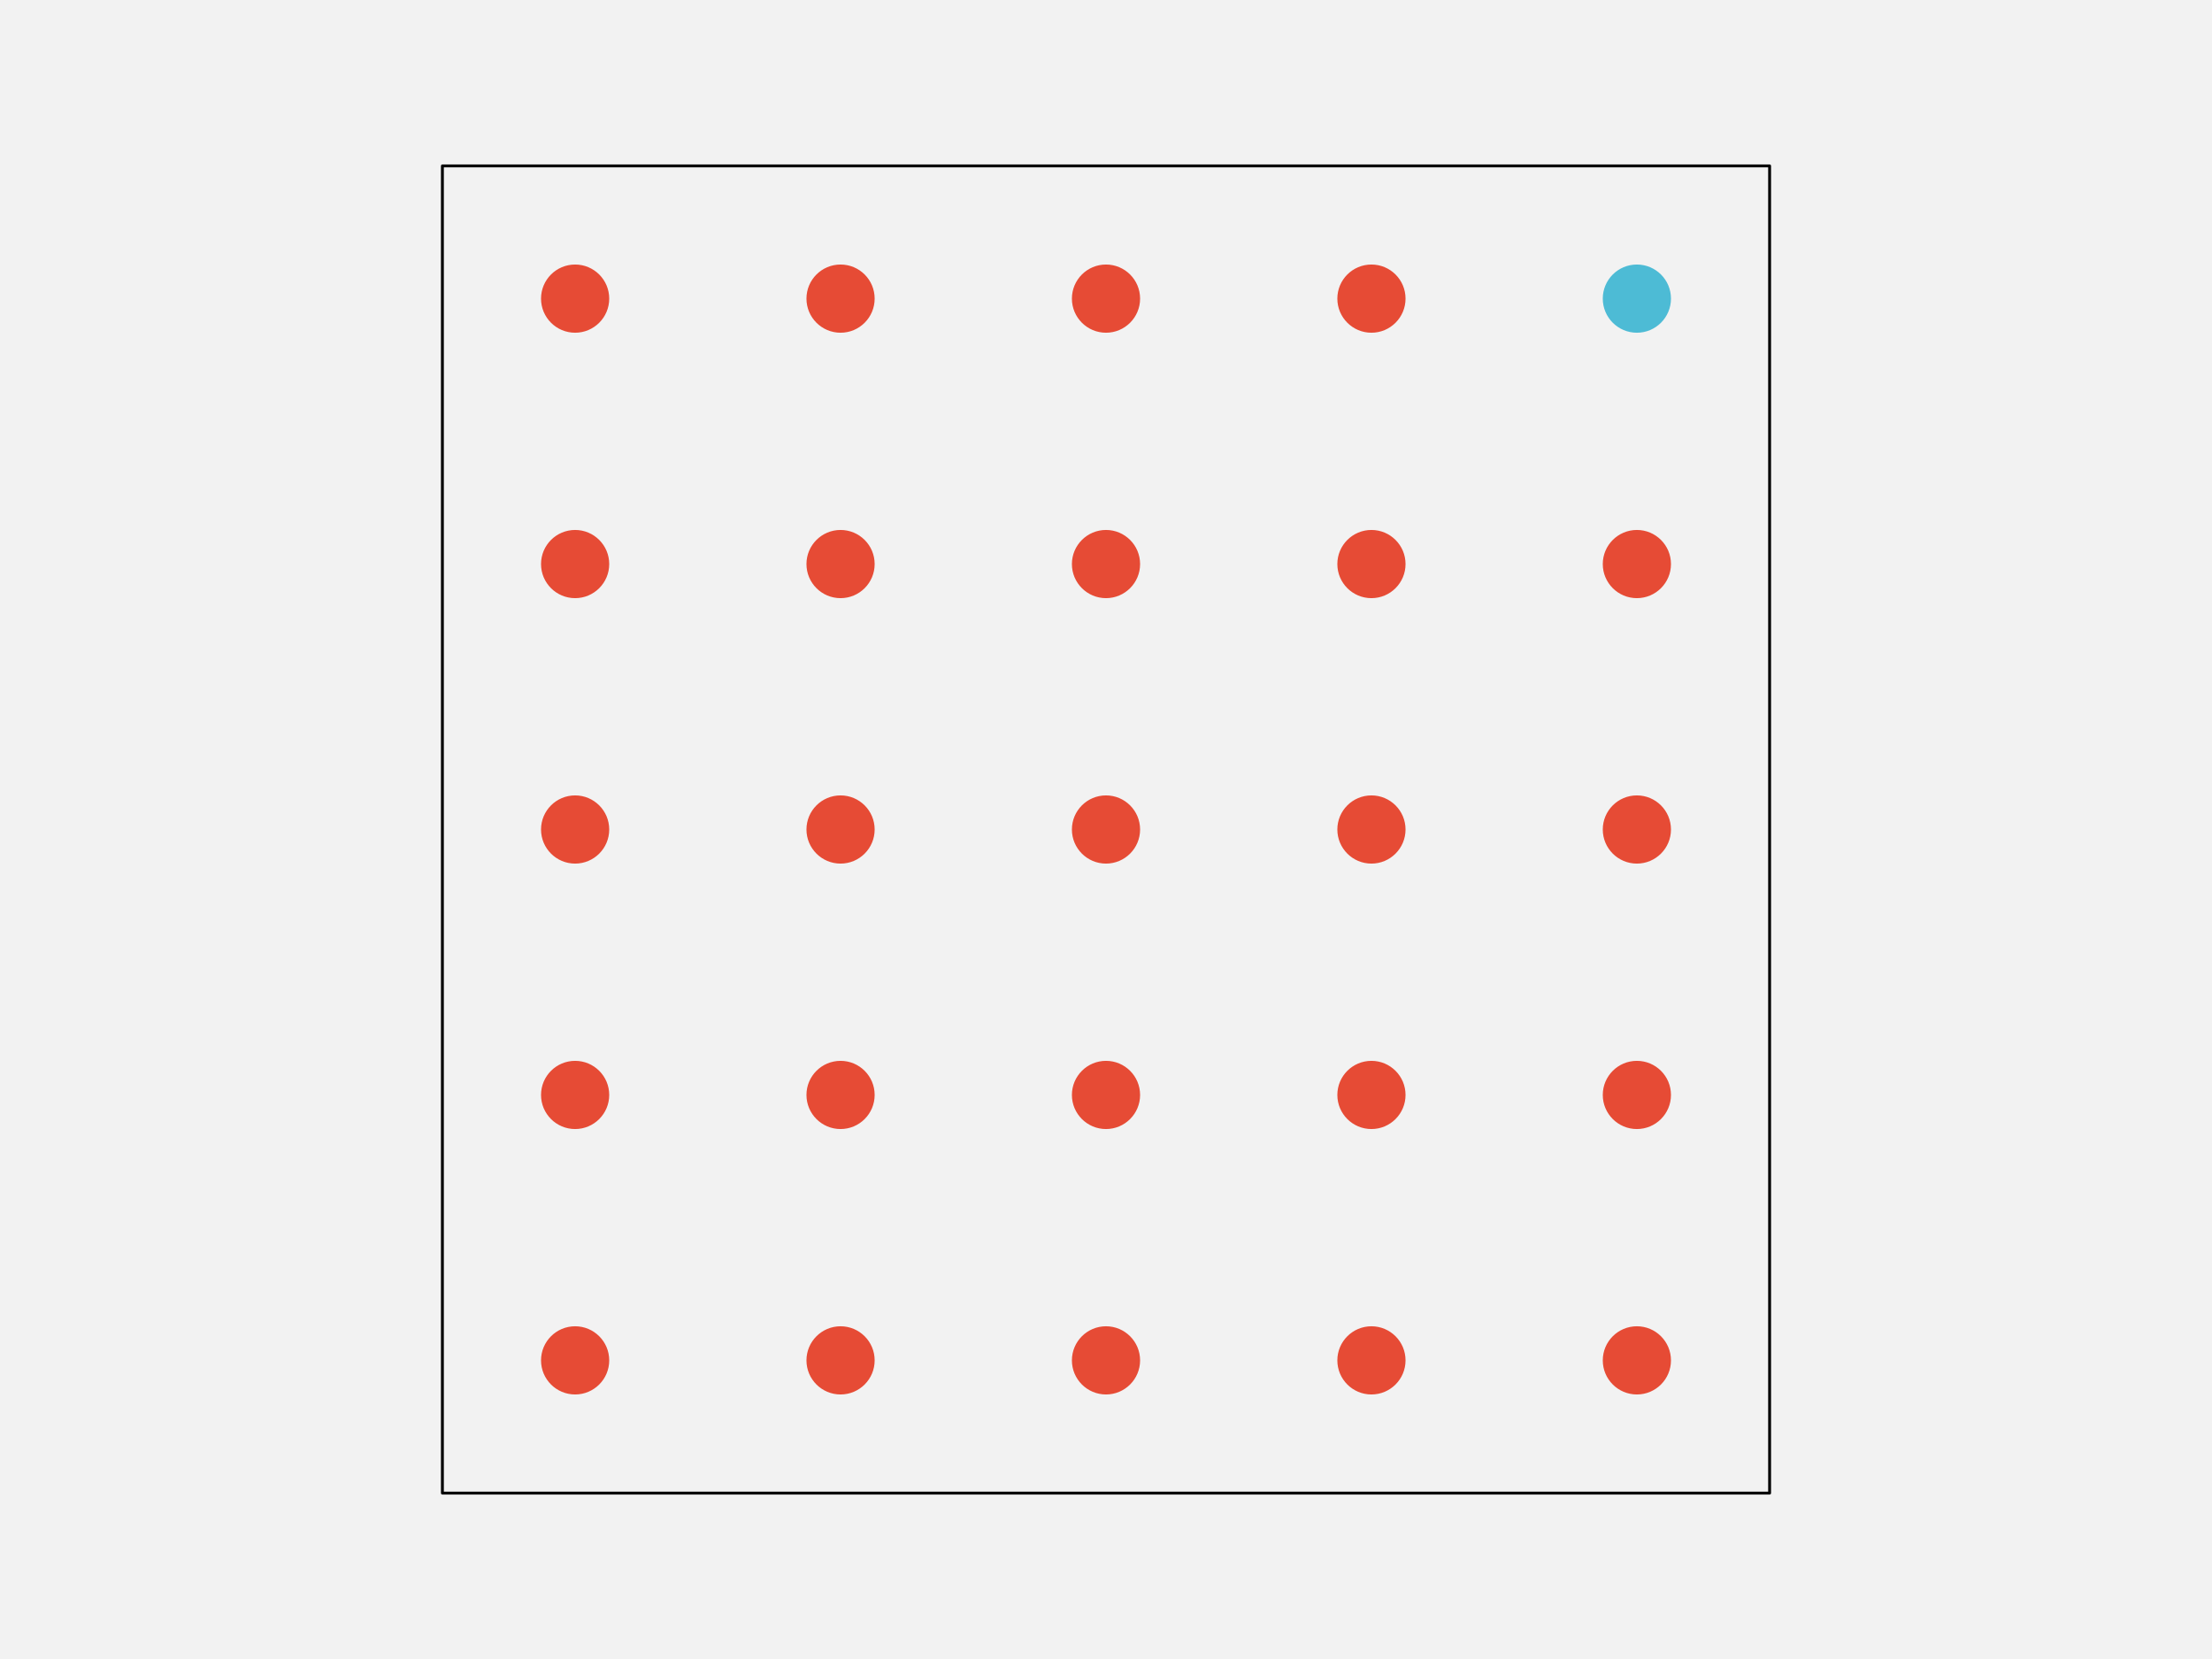
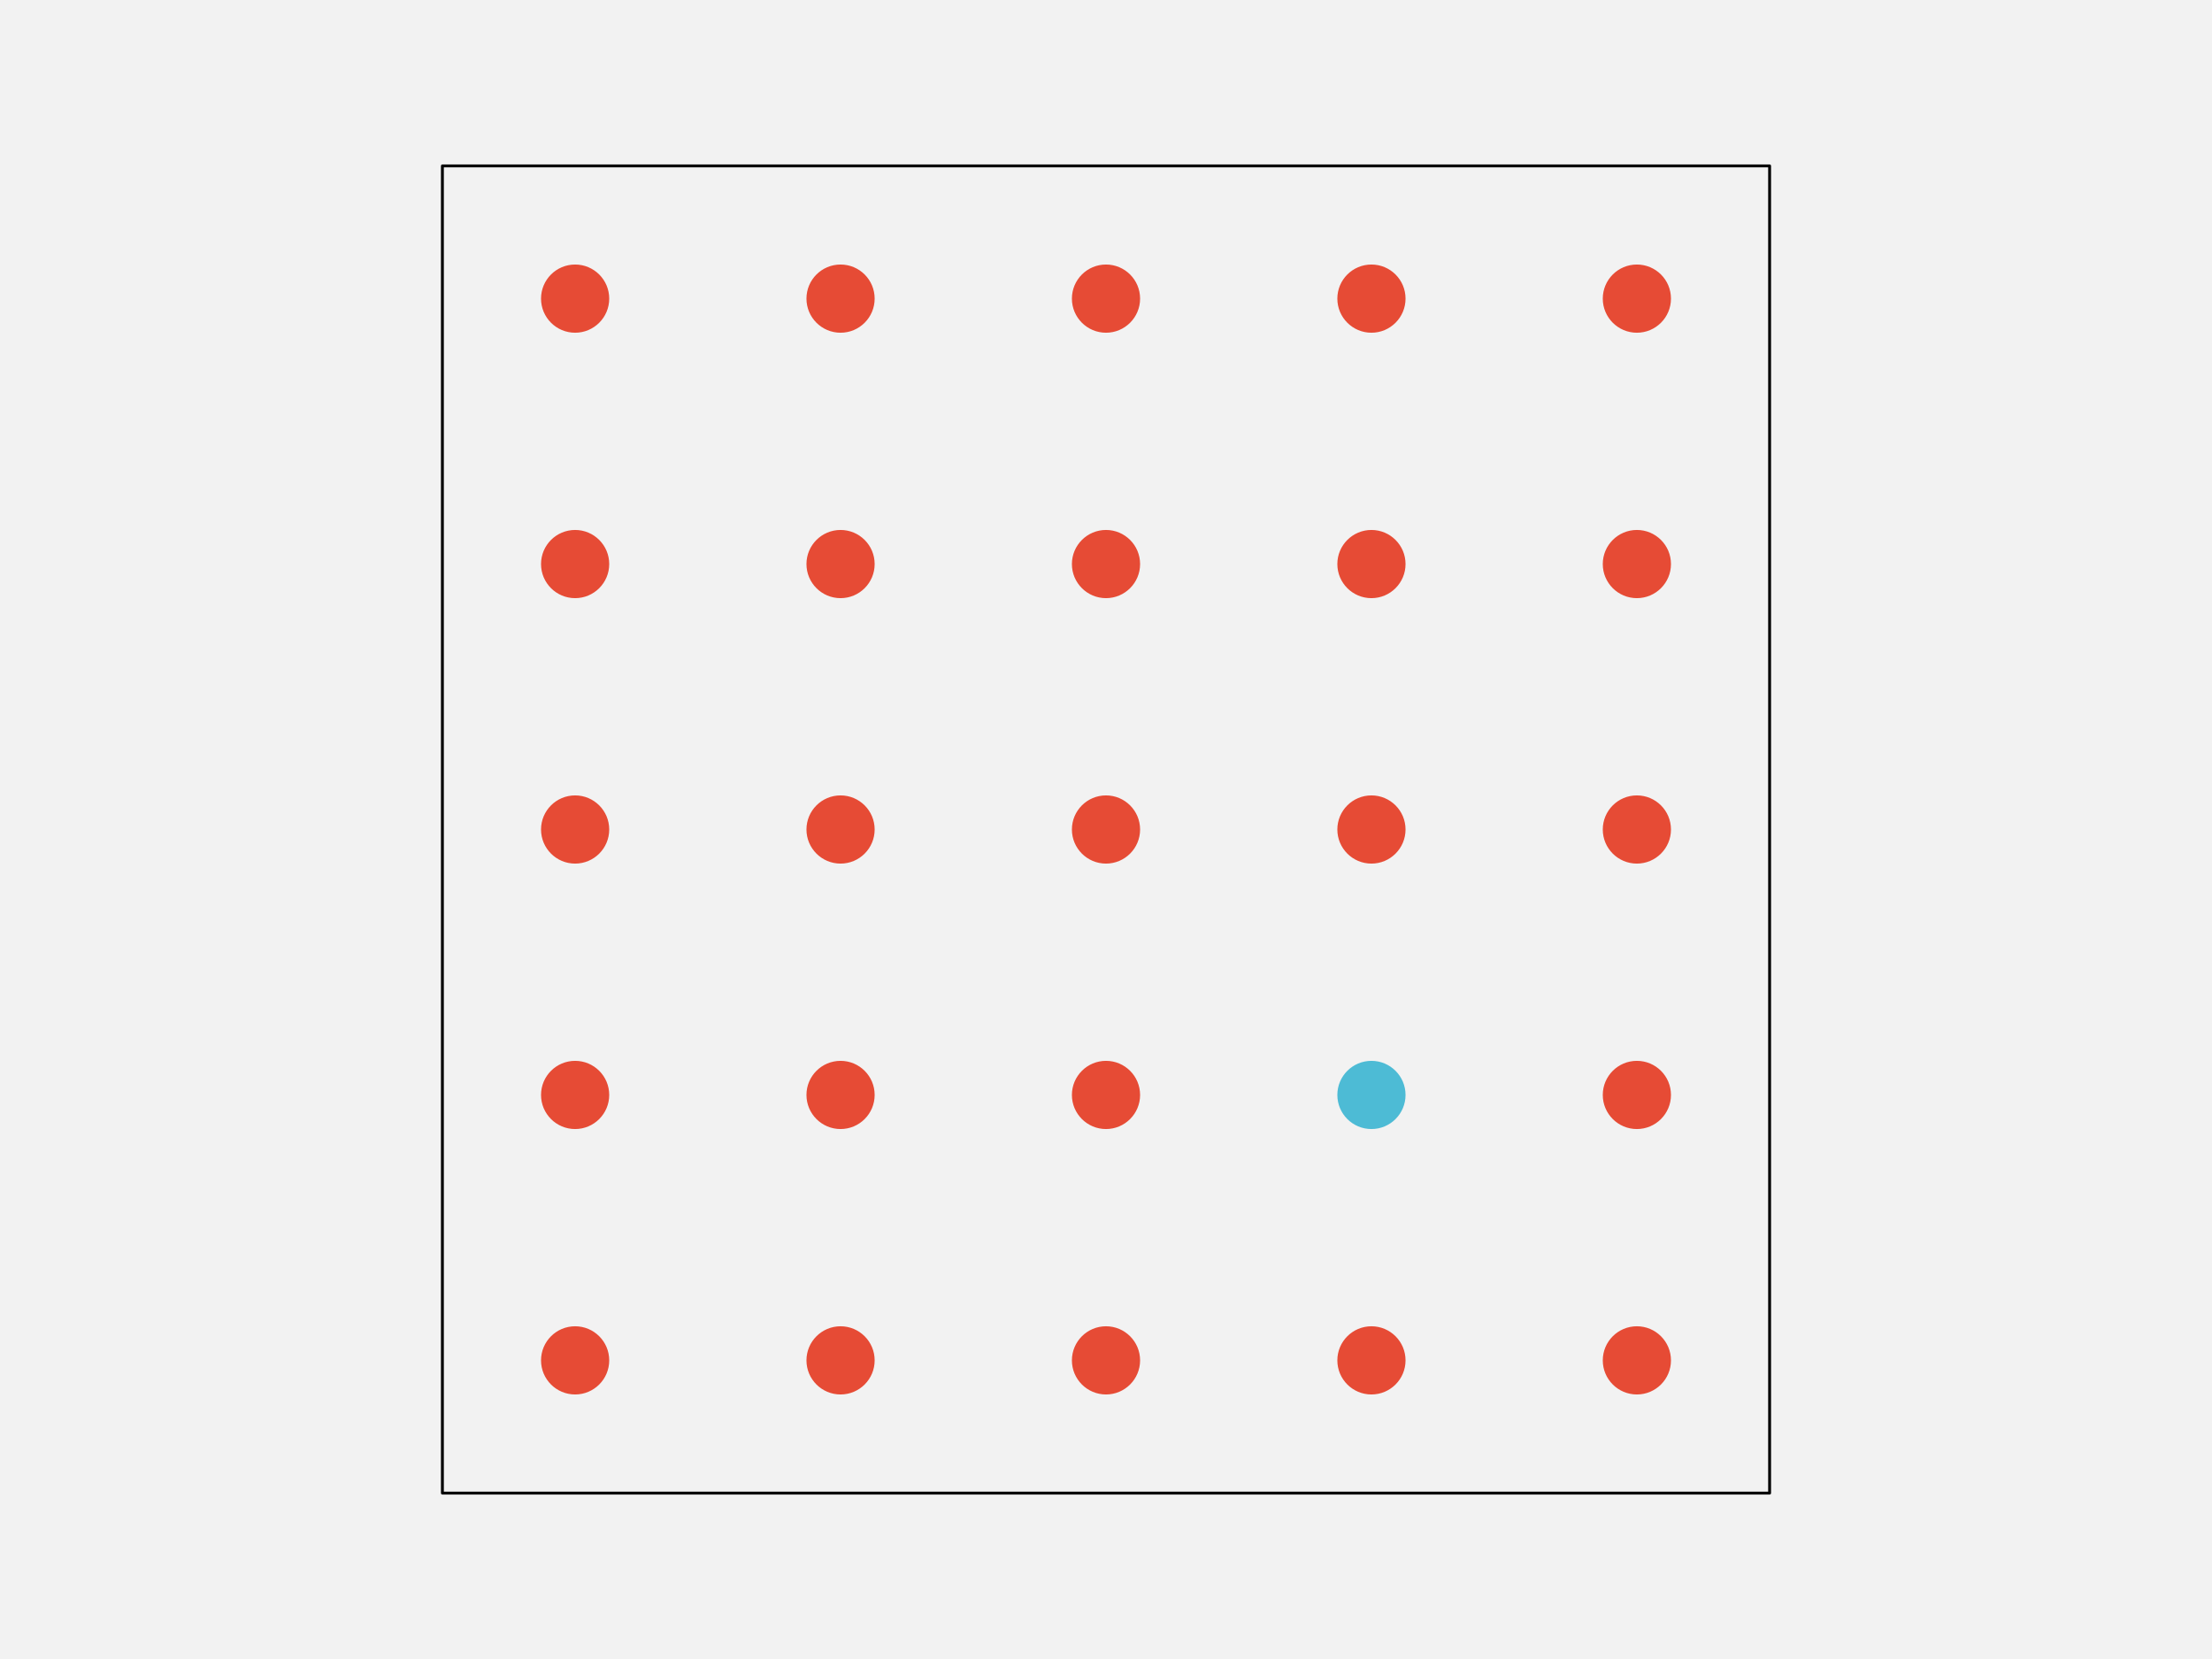
<svg xmlns="http://www.w3.org/2000/svg" width="576pt" height="432pt" viewBox="0 0 576 432" version="1.1">
  <g id="surface241">
    <rect x="0" y="0" width="576" height="432" style="fill:rgb(94.902%,94.902%,94.902%);fill-opacity:1;stroke:none;" />
    <path style="fill-rule:nonzero;fill:rgb(94.902%,94.902%,94.902%);fill-opacity:1;stroke-width:0.75;stroke-linecap:round;stroke-linejoin:round;stroke:rgb(0%,0%,0%);stroke-opacity:1;stroke-miterlimit:10;" d="M 115.199 388.801 L 460.801 388.801 L 460.801 43.199 L 115.199 43.199 Z M 115.199 388.801 " />
    <path style="fill-rule:nonzero;fill:rgb(90.196%,29.412%,20.784%);fill-opacity:1;stroke-width:0.75;stroke-linecap:round;stroke-linejoin:round;stroke:rgb(90.196%,29.412%,20.784%);stroke-opacity:1;stroke-miterlimit:10;" d="M 158.266 354.238 C 158.266 358.938 154.457 362.742 149.762 362.742 C 145.062 362.742 141.258 358.938 141.258 354.238 C 141.258 349.543 145.062 345.734 149.762 345.734 C 154.457 345.734 158.266 349.543 158.266 354.238 " />
    <path style="fill-rule:nonzero;fill:rgb(90.196%,29.412%,20.784%);fill-opacity:1;stroke-width:0.75;stroke-linecap:round;stroke-linejoin:round;stroke:rgb(90.196%,29.412%,20.784%);stroke-opacity:1;stroke-miterlimit:10;" d="M 227.383 354.238 C 227.383 358.938 223.578 362.742 218.879 362.742 C 214.184 362.742 210.375 358.938 210.375 354.238 C 210.375 349.543 214.184 345.734 218.879 345.734 C 223.578 345.734 227.383 349.543 227.383 354.238 " />
    <path style="fill-rule:nonzero;fill:rgb(90.196%,29.412%,20.784%);fill-opacity:1;stroke-width:0.75;stroke-linecap:round;stroke-linejoin:round;stroke:rgb(90.196%,29.412%,20.784%);stroke-opacity:1;stroke-miterlimit:10;" d="M 296.504 354.238 C 296.504 358.938 292.695 362.742 288 362.742 C 283.305 362.742 279.496 358.938 279.496 354.238 C 279.496 349.543 283.305 345.734 288 345.734 C 292.695 345.734 296.504 349.543 296.504 354.238 " />
    <path style="fill-rule:nonzero;fill:rgb(90.196%,29.412%,20.784%);fill-opacity:1;stroke-width:0.75;stroke-linecap:round;stroke-linejoin:round;stroke:rgb(90.196%,29.412%,20.784%);stroke-opacity:1;stroke-miterlimit:10;" d="M 365.625 354.238 C 365.625 358.938 361.816 362.742 357.121 362.742 C 352.422 362.742 348.617 358.938 348.617 354.238 C 348.617 349.543 352.422 345.734 357.121 345.734 C 361.816 345.734 365.625 349.543 365.625 354.238 " />
    <path style="fill-rule:nonzero;fill:rgb(90.196%,29.412%,20.784%);fill-opacity:1;stroke-width:0.75;stroke-linecap:round;stroke-linejoin:round;stroke:rgb(90.196%,29.412%,20.784%);stroke-opacity:1;stroke-miterlimit:10;" d="M 434.742 354.238 C 434.742 358.938 430.938 362.742 426.238 362.742 C 421.543 362.742 417.734 358.938 417.734 354.238 C 417.734 349.543 421.543 345.734 426.238 345.734 C 430.938 345.734 434.742 349.543 434.742 354.238 " />
    <path style="fill-rule:nonzero;fill:rgb(90.196%,29.412%,20.784%);fill-opacity:1;stroke-width:0.75;stroke-linecap:round;stroke-linejoin:round;stroke:rgb(90.196%,29.412%,20.784%);stroke-opacity:1;stroke-miterlimit:10;" d="M 158.266 285.121 C 158.266 289.816 154.457 293.625 149.762 293.625 C 145.062 293.625 141.258 289.816 141.258 285.121 C 141.258 280.422 145.062 276.617 149.762 276.617 C 154.457 276.617 158.266 280.422 158.266 285.121 " />
    <path style="fill-rule:nonzero;fill:rgb(90.196%,29.412%,20.784%);fill-opacity:1;stroke-width:0.75;stroke-linecap:round;stroke-linejoin:round;stroke:rgb(90.196%,29.412%,20.784%);stroke-opacity:1;stroke-miterlimit:10;" d="M 227.383 285.121 C 227.383 289.816 223.578 293.625 218.879 293.625 C 214.184 293.625 210.375 289.816 210.375 285.121 C 210.375 280.422 214.184 276.617 218.879 276.617 C 223.578 276.617 227.383 280.422 227.383 285.121 " />
    <path style="fill-rule:nonzero;fill:rgb(90.196%,29.412%,20.784%);fill-opacity:1;stroke-width:0.75;stroke-linecap:round;stroke-linejoin:round;stroke:rgb(90.196%,29.412%,20.784%);stroke-opacity:1;stroke-miterlimit:10;" d="M 296.504 285.121 C 296.504 289.816 292.695 293.625 288 293.625 C 283.305 293.625 279.496 289.816 279.496 285.121 C 279.496 280.422 283.305 276.617 288 276.617 C 292.695 276.617 296.504 280.422 296.504 285.121 " />
-     <path style="fill-rule:nonzero;fill:rgb(90.196%,29.412%,20.784%);fill-opacity:1;stroke-width:0.75;stroke-linecap:round;stroke-linejoin:round;stroke:rgb(90.196%,29.412%,20.784%);stroke-opacity:1;stroke-miterlimit:10;" d="M 365.625 285.121 C 365.625 289.816 361.816 293.625 357.121 293.625 C 352.422 293.625 348.617 289.816 348.617 285.121 C 348.617 280.422 352.422 276.617 357.121 276.617 C 361.816 276.617 365.625 280.422 365.625 285.121 " />
+     <path style="fill-rule:nonzero;fill:rgb(30.196%,73.333%,83.529%);fill-opacity:1;stroke-width:0.75;stroke-linecap:round;stroke-linejoin:round;stroke:rgb(30.196%,73.333%,83.529%);stroke-opacity:1;stroke-miterlimit:10;" d="M 365.625 285.121 C 365.625 289.816 361.816 293.625 357.121 293.625 C 352.422 293.625 348.617 289.816 348.617 285.121 C 348.617 280.422 352.422 276.617 357.121 276.617 C 361.816 276.617 365.625 280.422 365.625 285.121 " />
    <path style="fill-rule:nonzero;fill:rgb(90.196%,29.412%,20.784%);fill-opacity:1;stroke-width:0.75;stroke-linecap:round;stroke-linejoin:round;stroke:rgb(90.196%,29.412%,20.784%);stroke-opacity:1;stroke-miterlimit:10;" d="M 434.742 285.121 C 434.742 289.816 430.938 293.625 426.238 293.625 C 421.543 293.625 417.734 289.816 417.734 285.121 C 417.734 280.422 421.543 276.617 426.238 276.617 C 430.938 276.617 434.742 280.422 434.742 285.121 " />
    <path style="fill-rule:nonzero;fill:rgb(90.196%,29.412%,20.784%);fill-opacity:1;stroke-width:0.75;stroke-linecap:round;stroke-linejoin:round;stroke:rgb(90.196%,29.412%,20.784%);stroke-opacity:1;stroke-miterlimit:10;" d="M 158.266 216 C 158.266 220.695 154.457 224.504 149.762 224.504 C 145.062 224.504 141.258 220.695 141.258 216 C 141.258 211.305 145.062 207.496 149.762 207.496 C 154.457 207.496 158.266 211.305 158.266 216 " />
    <path style="fill-rule:nonzero;fill:rgb(90.196%,29.412%,20.784%);fill-opacity:1;stroke-width:0.75;stroke-linecap:round;stroke-linejoin:round;stroke:rgb(90.196%,29.412%,20.784%);stroke-opacity:1;stroke-miterlimit:10;" d="M 227.383 216 C 227.383 220.695 223.578 224.504 218.879 224.504 C 214.184 224.504 210.375 220.695 210.375 216 C 210.375 211.305 214.184 207.496 218.879 207.496 C 223.578 207.496 227.383 211.305 227.383 216 " />
    <path style="fill-rule:nonzero;fill:rgb(90.196%,29.412%,20.784%);fill-opacity:1;stroke-width:0.75;stroke-linecap:round;stroke-linejoin:round;stroke:rgb(90.196%,29.412%,20.784%);stroke-opacity:1;stroke-miterlimit:10;" d="M 296.504 216 C 296.504 220.695 292.695 224.504 288 224.504 C 283.305 224.504 279.496 220.695 279.496 216 C 279.496 211.305 283.305 207.496 288 207.496 C 292.695 207.496 296.504 211.305 296.504 216 " />
    <path style="fill-rule:nonzero;fill:rgb(90.196%,29.412%,20.784%);fill-opacity:1;stroke-width:0.75;stroke-linecap:round;stroke-linejoin:round;stroke:rgb(90.196%,29.412%,20.784%);stroke-opacity:1;stroke-miterlimit:10;" d="M 365.625 216 C 365.625 220.695 361.816 224.504 357.121 224.504 C 352.422 224.504 348.617 220.695 348.617 216 C 348.617 211.305 352.422 207.496 357.121 207.496 C 361.816 207.496 365.625 211.305 365.625 216 " />
    <path style="fill-rule:nonzero;fill:rgb(90.196%,29.412%,20.784%);fill-opacity:1;stroke-width:0.75;stroke-linecap:round;stroke-linejoin:round;stroke:rgb(90.196%,29.412%,20.784%);stroke-opacity:1;stroke-miterlimit:10;" d="M 434.742 216 C 434.742 220.695 430.938 224.504 426.238 224.504 C 421.543 224.504 417.734 220.695 417.734 216 C 417.734 211.305 421.543 207.496 426.238 207.496 C 430.938 207.496 434.742 211.305 434.742 216 " />
    <path style="fill-rule:nonzero;fill:rgb(90.196%,29.412%,20.784%);fill-opacity:1;stroke-width:0.75;stroke-linecap:round;stroke-linejoin:round;stroke:rgb(90.196%,29.412%,20.784%);stroke-opacity:1;stroke-miterlimit:10;" d="M 158.266 146.879 C 158.266 151.578 154.457 155.383 149.762 155.383 C 145.062 155.383 141.258 151.578 141.258 146.879 C 141.258 142.184 145.062 138.375 149.762 138.375 C 154.457 138.375 158.266 142.184 158.266 146.879 " />
    <path style="fill-rule:nonzero;fill:rgb(90.196%,29.412%,20.784%);fill-opacity:1;stroke-width:0.75;stroke-linecap:round;stroke-linejoin:round;stroke:rgb(90.196%,29.412%,20.784%);stroke-opacity:1;stroke-miterlimit:10;" d="M 227.383 146.879 C 227.383 151.578 223.578 155.383 218.879 155.383 C 214.184 155.383 210.375 151.578 210.375 146.879 C 210.375 142.184 214.184 138.375 218.879 138.375 C 223.578 138.375 227.383 142.184 227.383 146.879 " />
    <path style="fill-rule:nonzero;fill:rgb(90.196%,29.412%,20.784%);fill-opacity:1;stroke-width:0.75;stroke-linecap:round;stroke-linejoin:round;stroke:rgb(90.196%,29.412%,20.784%);stroke-opacity:1;stroke-miterlimit:10;" d="M 296.504 146.879 C 296.504 151.578 292.695 155.383 288 155.383 C 283.305 155.383 279.496 151.578 279.496 146.879 C 279.496 142.184 283.305 138.375 288 138.375 C 292.695 138.375 296.504 142.184 296.504 146.879 " />
    <path style="fill-rule:nonzero;fill:rgb(90.196%,29.412%,20.784%);fill-opacity:1;stroke-width:0.75;stroke-linecap:round;stroke-linejoin:round;stroke:rgb(90.196%,29.412%,20.784%);stroke-opacity:1;stroke-miterlimit:10;" d="M 365.625 146.879 C 365.625 151.578 361.816 155.383 357.121 155.383 C 352.422 155.383 348.617 151.578 348.617 146.879 C 348.617 142.184 352.422 138.375 357.121 138.375 C 361.816 138.375 365.625 142.184 365.625 146.879 " />
    <path style="fill-rule:nonzero;fill:rgb(90.196%,29.412%,20.784%);fill-opacity:1;stroke-width:0.75;stroke-linecap:round;stroke-linejoin:round;stroke:rgb(90.196%,29.412%,20.784%);stroke-opacity:1;stroke-miterlimit:10;" d="M 434.742 146.879 C 434.742 151.578 430.938 155.383 426.238 155.383 C 421.543 155.383 417.734 151.578 417.734 146.879 C 417.734 142.184 421.543 138.375 426.238 138.375 C 430.938 138.375 434.742 142.184 434.742 146.879 " />
    <path style="fill-rule:nonzero;fill:rgb(90.196%,29.412%,20.784%);fill-opacity:1;stroke-width:0.75;stroke-linecap:round;stroke-linejoin:round;stroke:rgb(90.196%,29.412%,20.784%);stroke-opacity:1;stroke-miterlimit:10;" d="M 158.266 77.762 C 158.266 82.457 154.457 86.266 149.762 86.266 C 145.062 86.266 141.258 82.457 141.258 77.762 C 141.258 73.062 145.062 69.258 149.762 69.258 C 154.457 69.258 158.266 73.062 158.266 77.762 " />
    <path style="fill-rule:nonzero;fill:rgb(90.196%,29.412%,20.784%);fill-opacity:1;stroke-width:0.75;stroke-linecap:round;stroke-linejoin:round;stroke:rgb(90.196%,29.412%,20.784%);stroke-opacity:1;stroke-miterlimit:10;" d="M 227.383 77.762 C 227.383 82.457 223.578 86.266 218.879 86.266 C 214.184 86.266 210.375 82.457 210.375 77.762 C 210.375 73.062 214.184 69.258 218.879 69.258 C 223.578 69.258 227.383 73.062 227.383 77.762 " />
    <path style="fill-rule:nonzero;fill:rgb(90.196%,29.412%,20.784%);fill-opacity:1;stroke-width:0.75;stroke-linecap:round;stroke-linejoin:round;stroke:rgb(90.196%,29.412%,20.784%);stroke-opacity:1;stroke-miterlimit:10;" d="M 296.504 77.762 C 296.504 82.457 292.695 86.266 288 86.266 C 283.305 86.266 279.496 82.457 279.496 77.762 C 279.496 73.062 283.305 69.258 288 69.258 C 292.695 69.258 296.504 73.062 296.504 77.762 " />
    <path style="fill-rule:nonzero;fill:rgb(90.196%,29.412%,20.784%);fill-opacity:1;stroke-width:0.75;stroke-linecap:round;stroke-linejoin:round;stroke:rgb(90.196%,29.412%,20.784%);stroke-opacity:1;stroke-miterlimit:10;" d="M 365.625 77.762 C 365.625 82.457 361.816 86.266 357.121 86.266 C 352.422 86.266 348.617 82.457 348.617 77.762 C 348.617 73.062 352.422 69.258 357.121 69.258 C 361.816 69.258 365.625 73.062 365.625 77.762 " />
-     <path style="fill-rule:nonzero;fill:rgb(30.196%,73.333%,83.529%);fill-opacity:1;stroke-width:0.75;stroke-linecap:round;stroke-linejoin:round;stroke:rgb(30.196%,73.333%,83.529%);stroke-opacity:1;stroke-miterlimit:10;" d="M 434.742 77.762 C 434.742 82.457 430.938 86.266 426.238 86.266 C 421.543 86.266 417.734 82.457 417.734 77.762 C 417.734 73.062 421.543 69.258 426.238 69.258 C 430.938 69.258 434.742 73.062 434.742 77.762 " />
+     <path style="fill-rule:nonzero;fill:rgb(90.196%,29.412%,20.784%);fill-opacity:1;stroke-width:0.75;stroke-linecap:round;stroke-linejoin:round;stroke:rgb(90.196%,29.412%,20.784%);stroke-opacity:1;stroke-miterlimit:10;" d="M 434.742 77.762 C 434.742 82.457 430.938 86.266 426.238 86.266 C 421.543 86.266 417.734 82.457 417.734 77.762 C 417.734 73.062 421.543 69.258 426.238 69.258 C 430.938 69.258 434.742 73.062 434.742 77.762 " />
  </g>
</svg>
